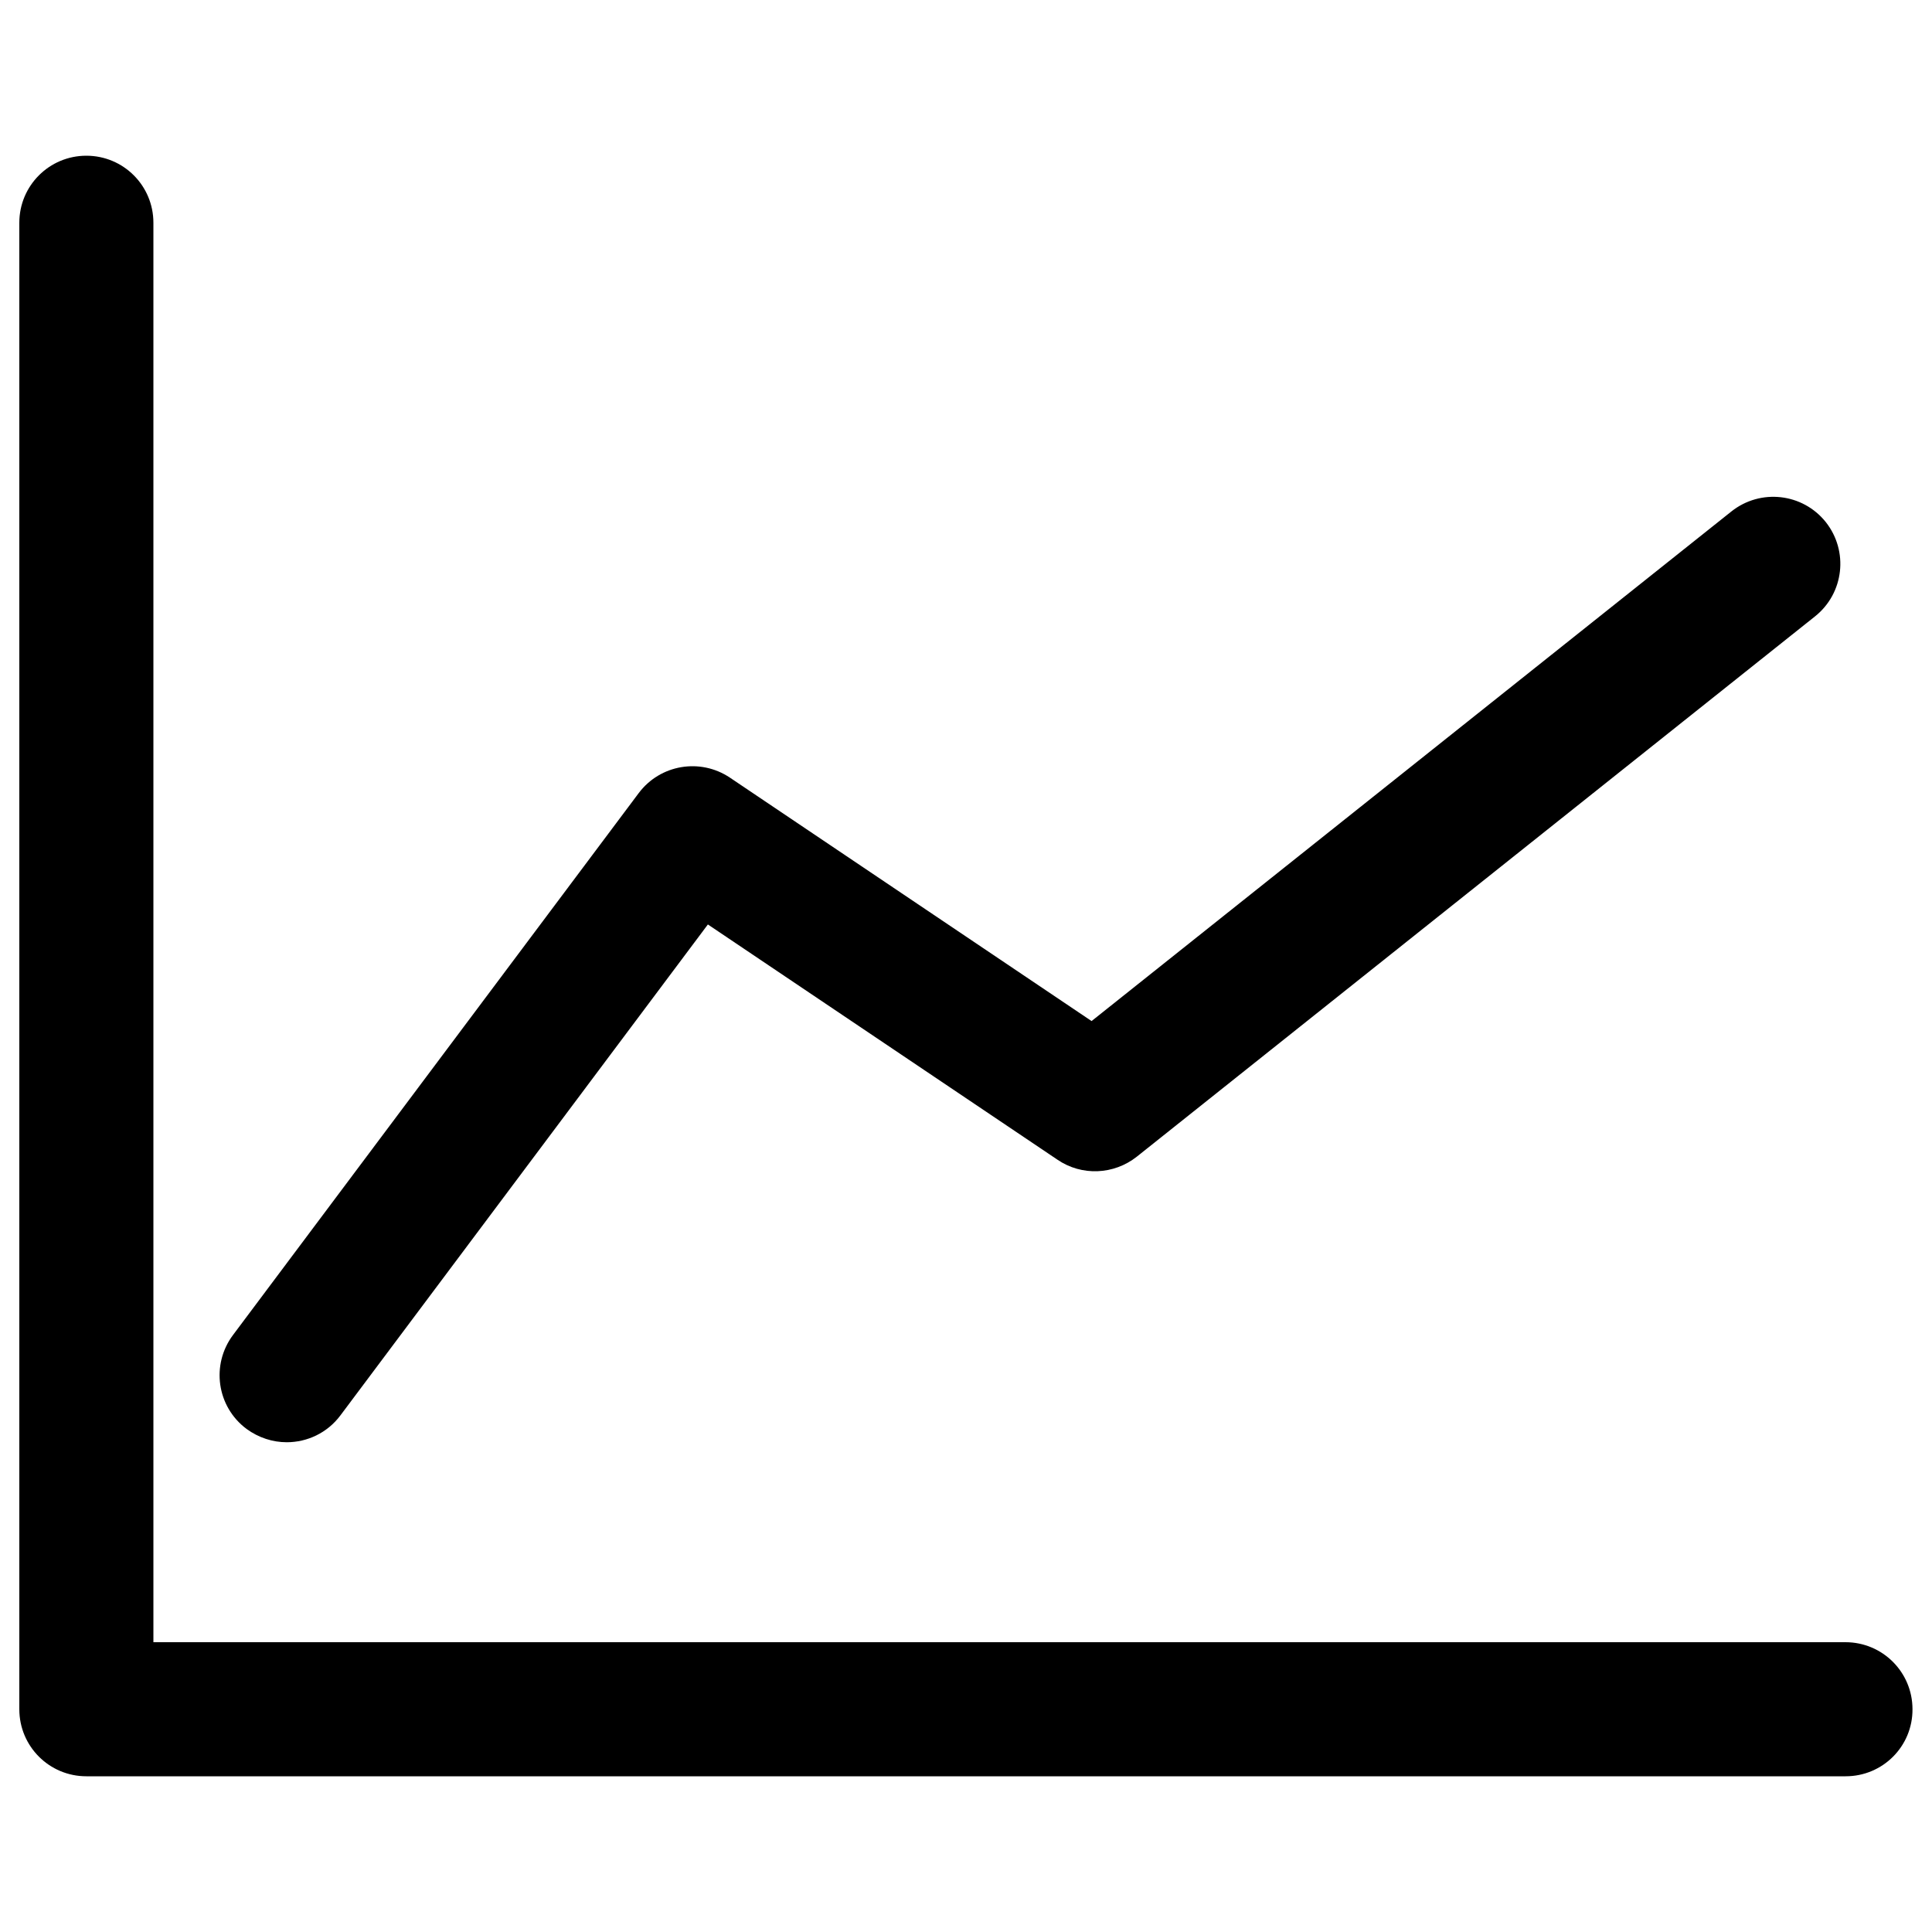
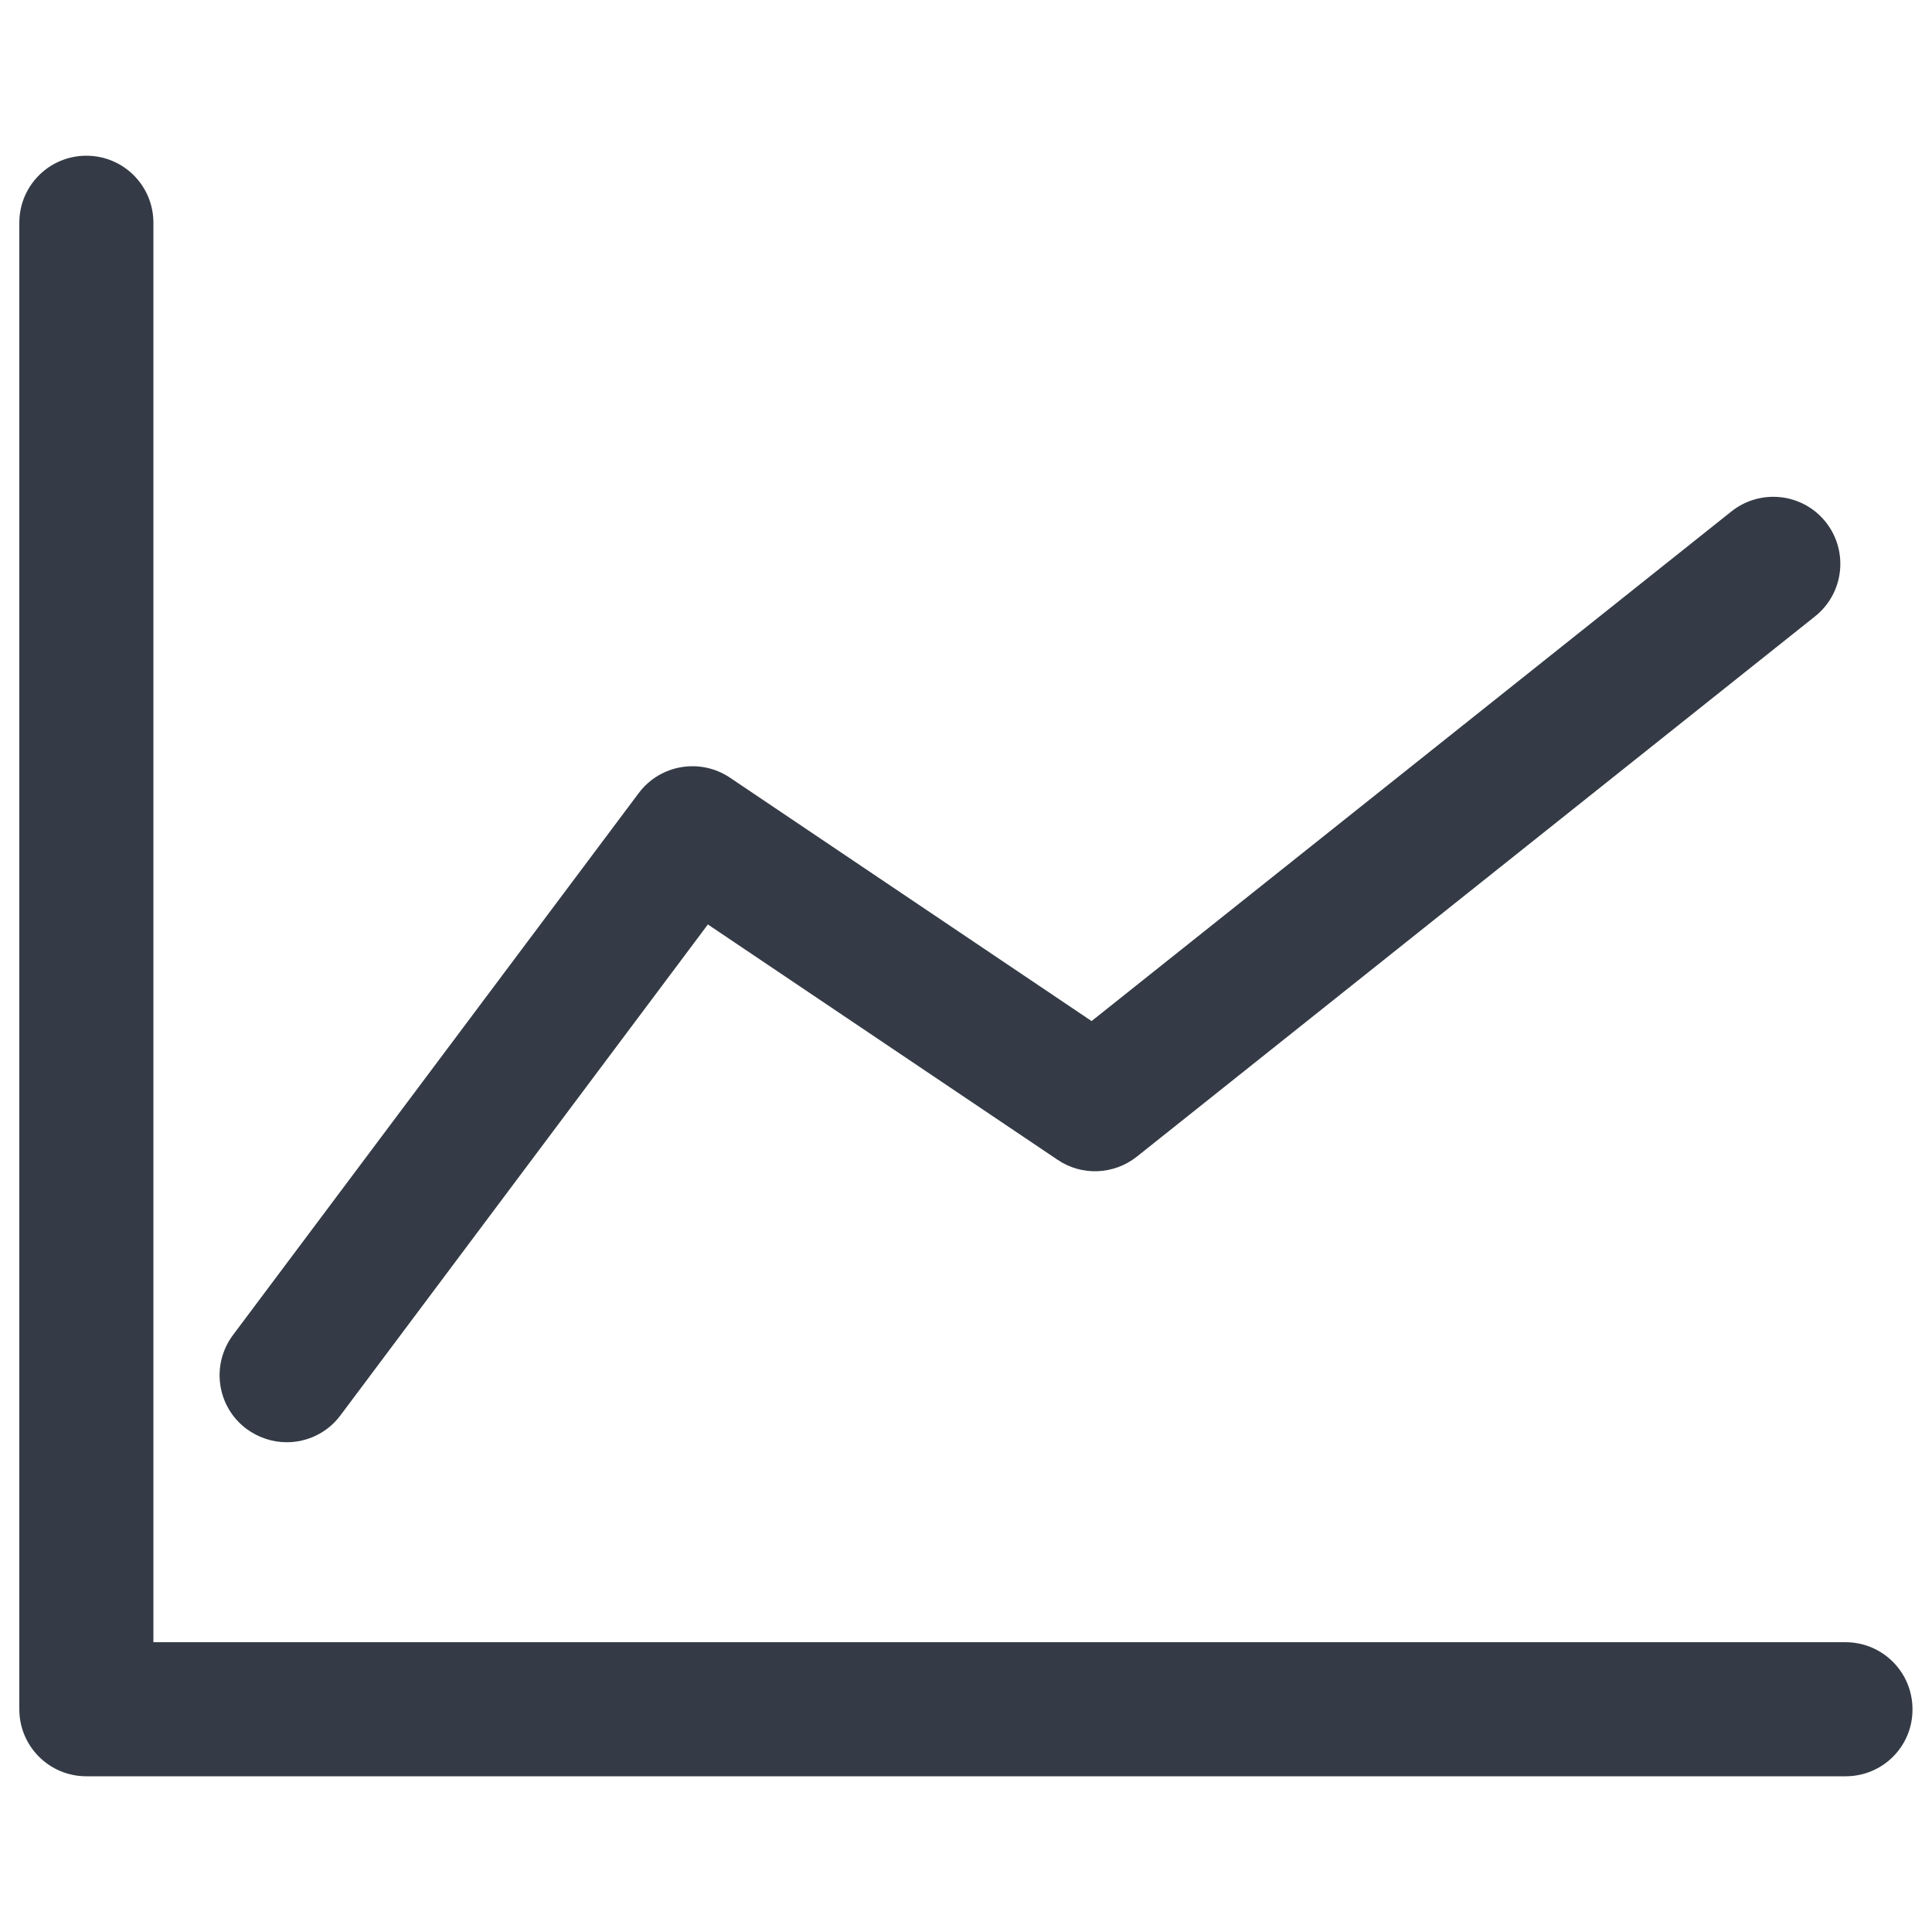
<svg xmlns="http://www.w3.org/2000/svg" version="1.1" x="0px" y="0px" viewBox="0 0 1000 1000" enable-background="new 0 0 1000 1000" xml:space="preserve">
  <g>
-     <path d="M955.3,919.4H44.7c-19.2,0-34.7-15.5-34.7-34.7V115.3c0-19.2,15.5-34.7,34.7-34.7c19.2,0,34.7,15.5,34.7,34.7V850h875.8c19.2,0,34.7,15.5,34.7,34.7C990,903.9,974.5,919.4,955.3,919.4z" />
-     <path d="M148.4,746.5c-7.2,0-14.5-2.3-20.8-6.9c-15.4-11.5-18.5-33.2-7-48.6l210-280.5c11.1-14.8,31.8-18.3,47.2-8L565,528.5l331.2-263.8c15-11.9,36.8-9.5,48.8,5.5c11.9,15,9.5,36.8-5.5,48.8L588.4,598.7c-11.9,9.4-28.5,10.1-41,1.6L366.4,478.5L176.2,732.6C169.4,741.7,159,746.5,148.4,746.5z" />
+     <path fill="#343b46" d="M955.3,919.4H44.7c-19.2,0-34.7-15.5-34.7-34.7V115.3c0-19.2,15.5-34.7,34.7-34.7c19.2,0,34.7,15.5,34.7,34.7V850h875.8c19.2,0,34.7,15.5,34.7,34.7C990,903.9,974.5,919.4,955.3,919.4z" />
+     <path fill="#343b46" d="M148.4,746.5c-7.2,0-14.5-2.3-20.8-6.9c-15.4-11.5-18.5-33.2-7-48.6l210-280.5c11.1-14.8,31.8-18.3,47.2-8L565,528.5l331.2-263.8c15-11.9,36.8-9.5,48.8,5.5c11.9,15,9.5,36.8-5.5,48.8L588.4,598.7c-11.9,9.4-28.5,10.1-41,1.6L366.4,478.5L176.2,732.6C169.4,741.7,159,746.5,148.4,746.5z" />
  </g>
</svg>
